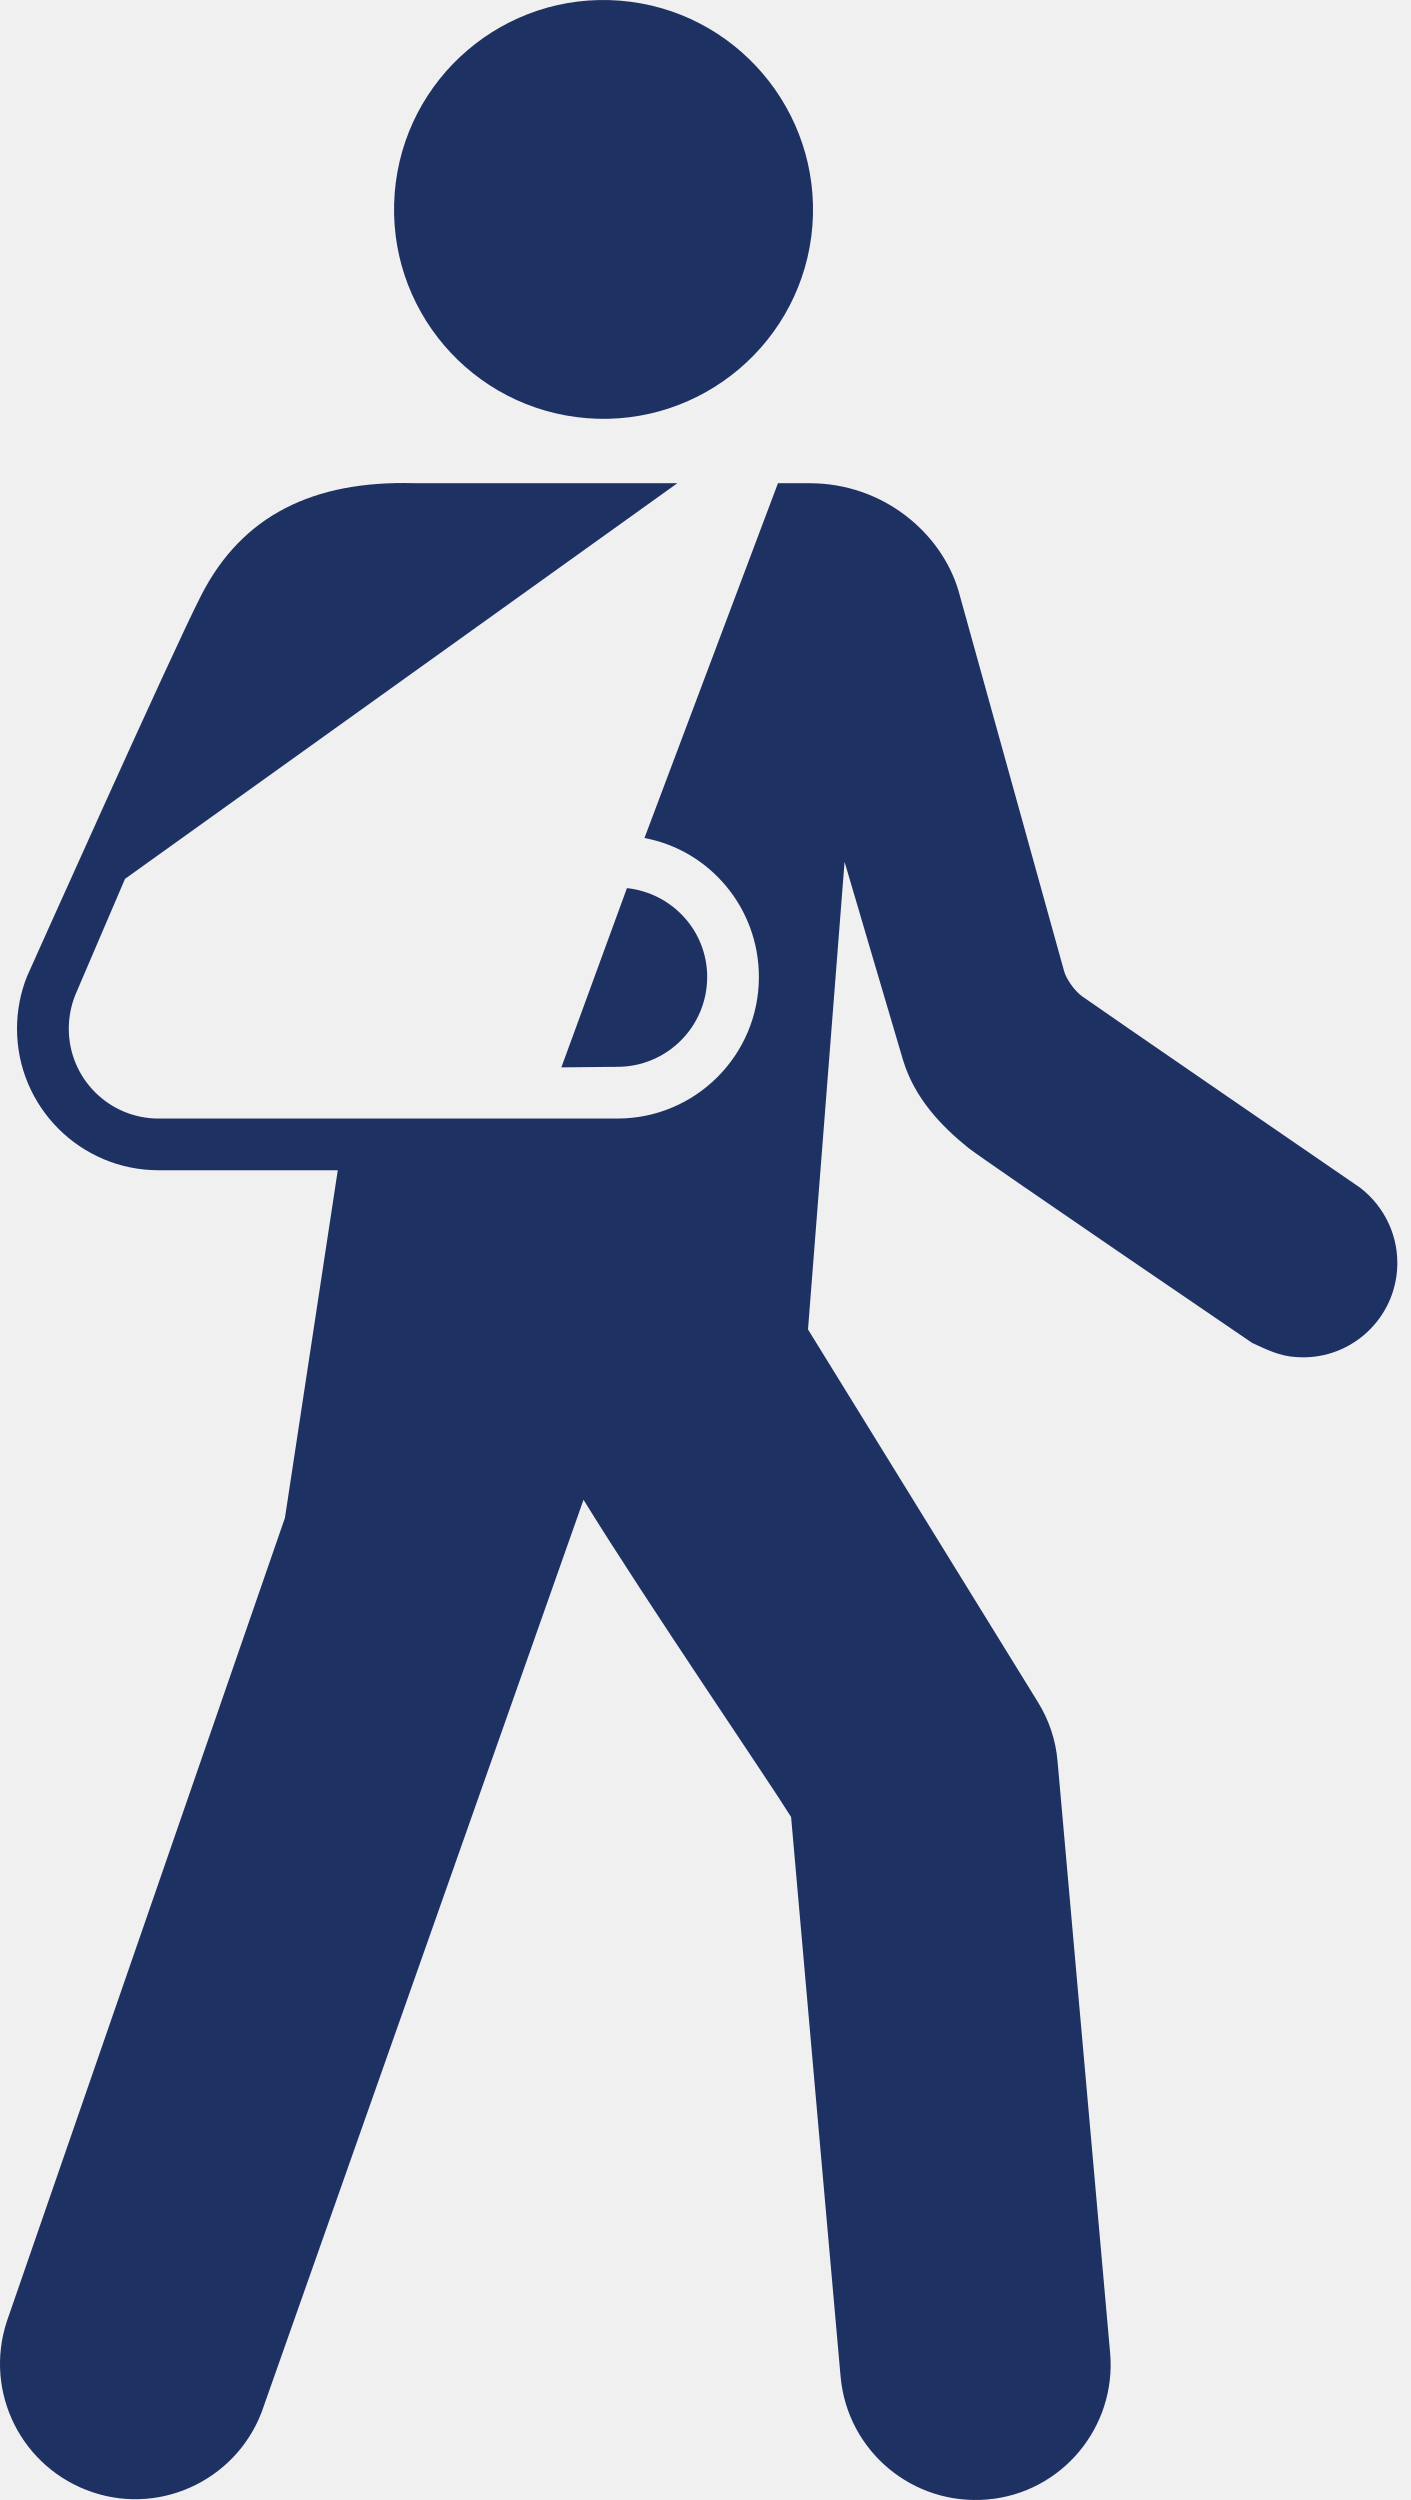
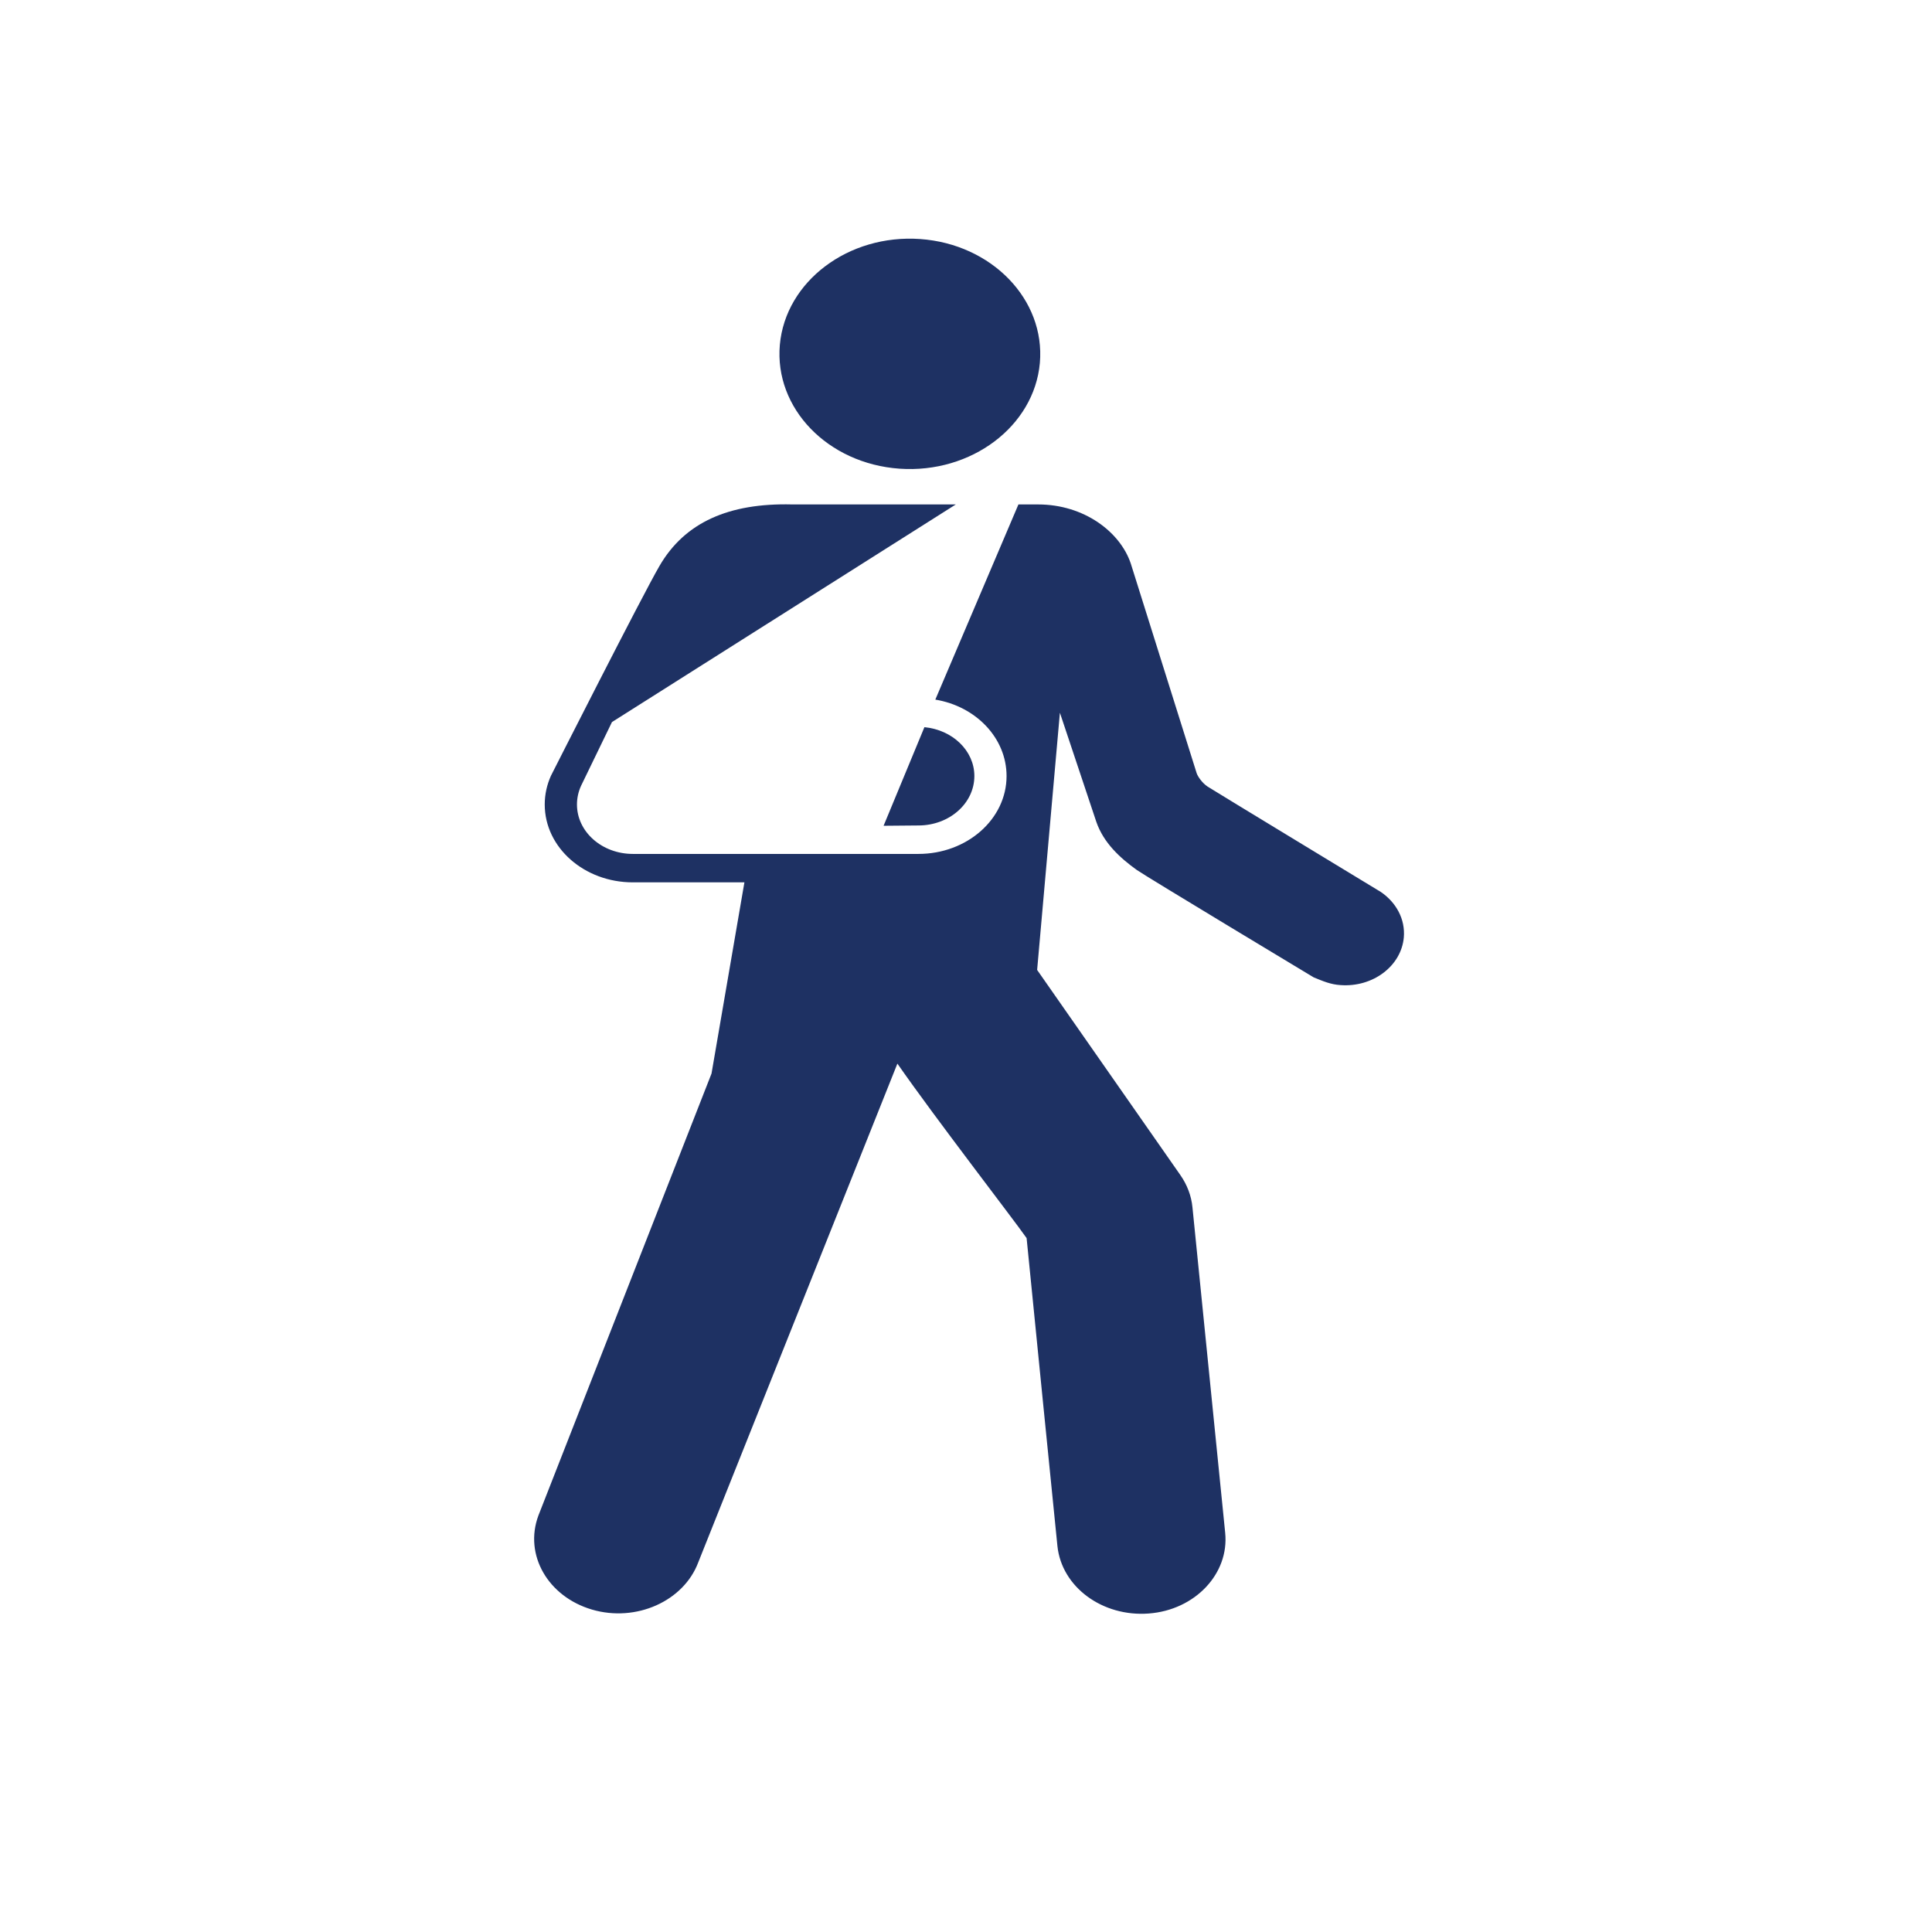
- <svg xmlns="http://www.w3.org/2000/svg" width="79" height="140" viewBox="0 0 79 140" fill="none">
-   <path d="M32.874 23.419C39.324 23.925 44.98 19.106 45.494 12.658C45.994 6.197 41.163 0.548 34.718 0.037C28.267 -0.473 22.616 4.35 22.103 10.804C21.597 17.267 26.409 22.906 32.874 23.419Z" fill="#1E3163" />
-   <path d="M36.09 46.929C39.748 47.613 42.498 50.846 42.498 54.712C42.498 59.09 38.947 62.639 34.57 62.639H8.882C6.104 62.639 3.852 60.389 3.852 57.606C3.852 56.933 3.985 56.286 4.223 55.701L7.001 49.216L37.935 27.058L23.193 27.058C17.534 26.903 13.555 28.869 11.273 33.327C9.724 36.33 1.516 54.671 1.516 54.671C1.153 55.576 0.953 56.573 0.953 57.607C0.953 61.985 4.503 65.534 8.882 65.534H18.915L15.957 84.999L0.382 130C-0.928 133.993 1.239 138.249 5.198 139.569C9.162 140.892 13.46 138.721 14.769 134.748L32.677 83.987C36.169 89.662 43.12 99.833 44.301 101.752C44.573 104.944 47.074 133.097 47.074 133.097C47.455 137.281 51.132 140.331 55.292 139.971C59.456 139.616 62.538 135.917 62.166 131.753L59.222 98.623C59.123 97.443 58.74 96.315 58.121 95.315L45.248 74.448L47.296 48.264C47.296 48.264 50.346 58.625 50.574 59.377C51.228 61.514 52.704 63.048 54.215 64.273C55.102 64.977 70.126 75.207 70.126 75.207C70.966 75.592 71.647 75.933 72.543 75.993C75.449 76.234 78.001 74.058 78.235 71.144C78.379 69.276 77.545 67.575 76.167 66.512C76.167 66.512 61.194 56.231 60.584 55.783C60.089 55.41 59.697 54.754 59.597 54.411L53.671 33.067C52.707 29.837 49.454 27.06 45.338 27.06H43.566L36.09 46.929Z" fill="#1E3163" />
-   <path d="M34.571 59.742C37.349 59.742 39.602 57.492 39.602 54.709C39.602 52.119 37.629 50.007 35.109 49.735L31.436 59.773L34.571 59.742Z" fill="#1E3163" />
+ <svg xmlns="http://www.w3.org/2000/svg" width="170" height="170" viewBox="0 0 170 170" fill="none">
+   <rect width="170" height="170" fill="white" />
+   <path d="M79.155 41.241C85.464 41.678 90.997 37.513 91.499 31.94C91.988 26.356 87.263 21.474 80.959 21.032C74.649 20.592 69.122 24.76 68.62 30.338C68.125 35.923 72.831 40.797 79.155 41.241Z" fill="#1E3163" />
+   <path d="M82.301 61.56C85.879 62.151 88.569 64.945 88.569 68.287C88.569 72.071 85.096 75.138 80.814 75.138H55.688C52.971 75.138 50.768 73.194 50.768 70.788C50.768 70.206 50.898 69.647 51.13 69.141L53.847 63.537L84.105 44.386L69.686 44.386C64.15 44.252 60.258 45.951 58.026 49.804C56.512 52.4 48.483 68.252 48.483 68.252C48.128 69.034 47.932 69.895 47.932 70.789C47.932 74.573 51.404 77.64 55.687 77.64H65.502L62.608 94.463L47.374 133.358C46.093 136.808 48.212 140.487 52.085 141.628C55.962 142.771 60.166 140.894 61.446 137.461L78.963 93.589C82.378 98.493 89.177 107.284 90.333 108.943C90.598 111.702 93.044 136.034 93.044 136.034C93.417 139.65 97.014 142.286 101.083 141.975C105.156 141.668 108.171 138.471 107.806 134.872L104.927 106.239C104.83 105.219 104.456 104.243 103.85 103.38L91.259 85.345L93.262 62.714C93.262 62.714 96.245 71.669 96.468 72.319C97.108 74.165 98.551 75.492 100.03 76.55C100.897 77.159 115.593 86 115.593 86C116.414 86.333 117.08 86.628 117.956 86.68C120.799 86.888 123.296 85.008 123.524 82.489C123.665 80.875 122.849 79.404 121.502 78.485C121.502 78.485 106.856 69.6 106.259 69.213C105.775 68.89 105.391 68.323 105.294 68.027L99.497 49.579C98.555 46.788 95.373 44.387 91.346 44.387H89.613L82.301 61.56Z" fill="#1E3163" />
+   <path d="M80.816 72.634C83.532 72.634 85.736 70.69 85.736 68.284C85.736 66.046 83.806 64.22 81.341 63.985L77.748 72.661L80.816 72.634Z" fill="#1E3163" />
</svg>
